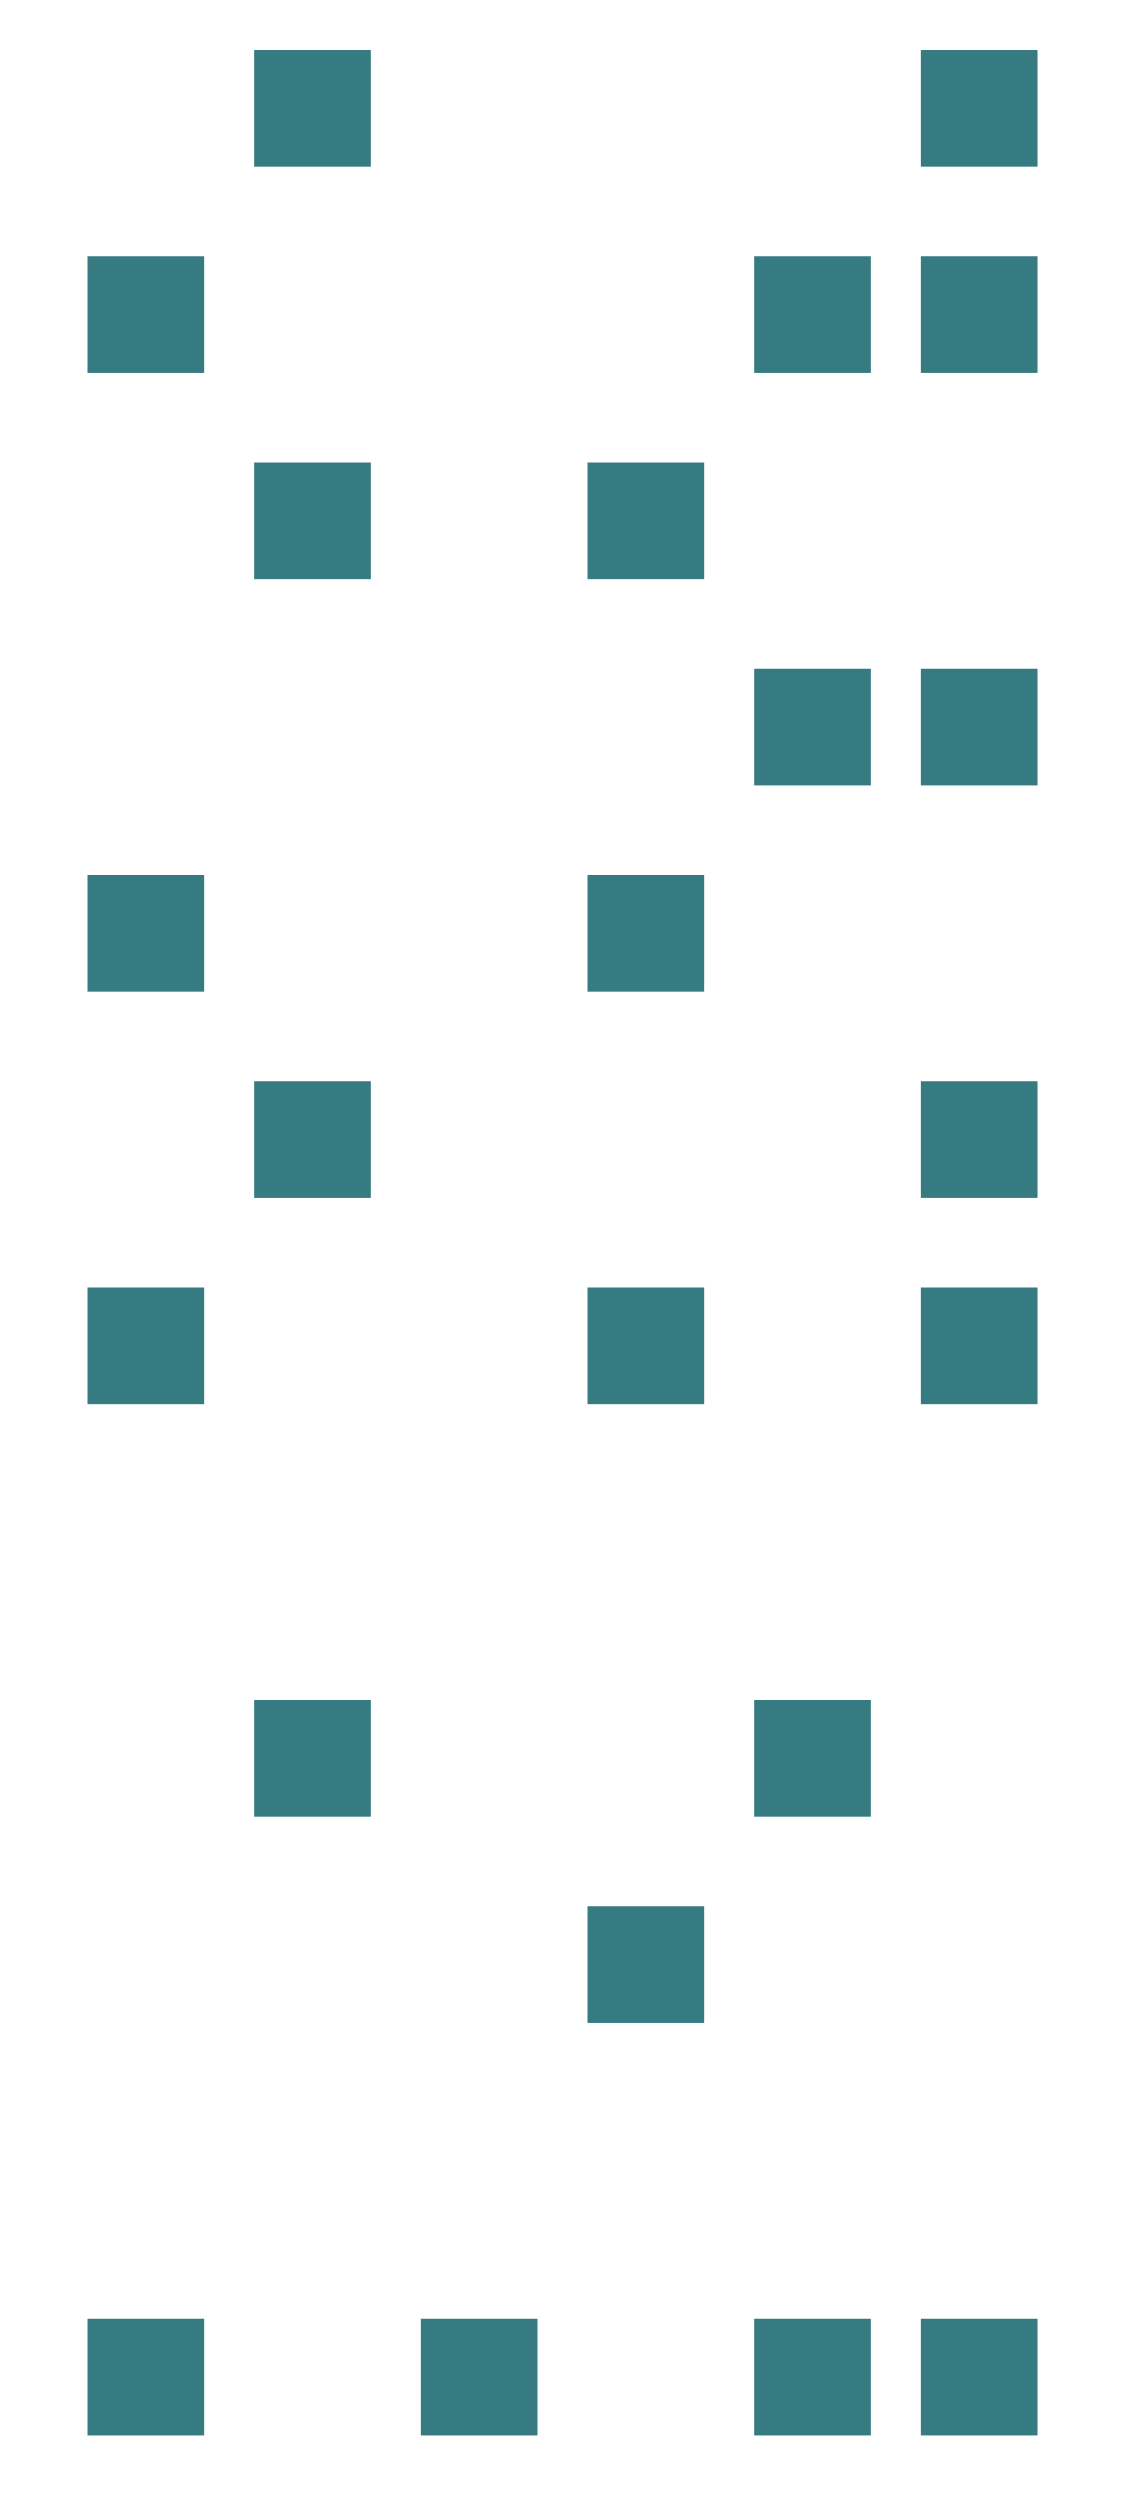
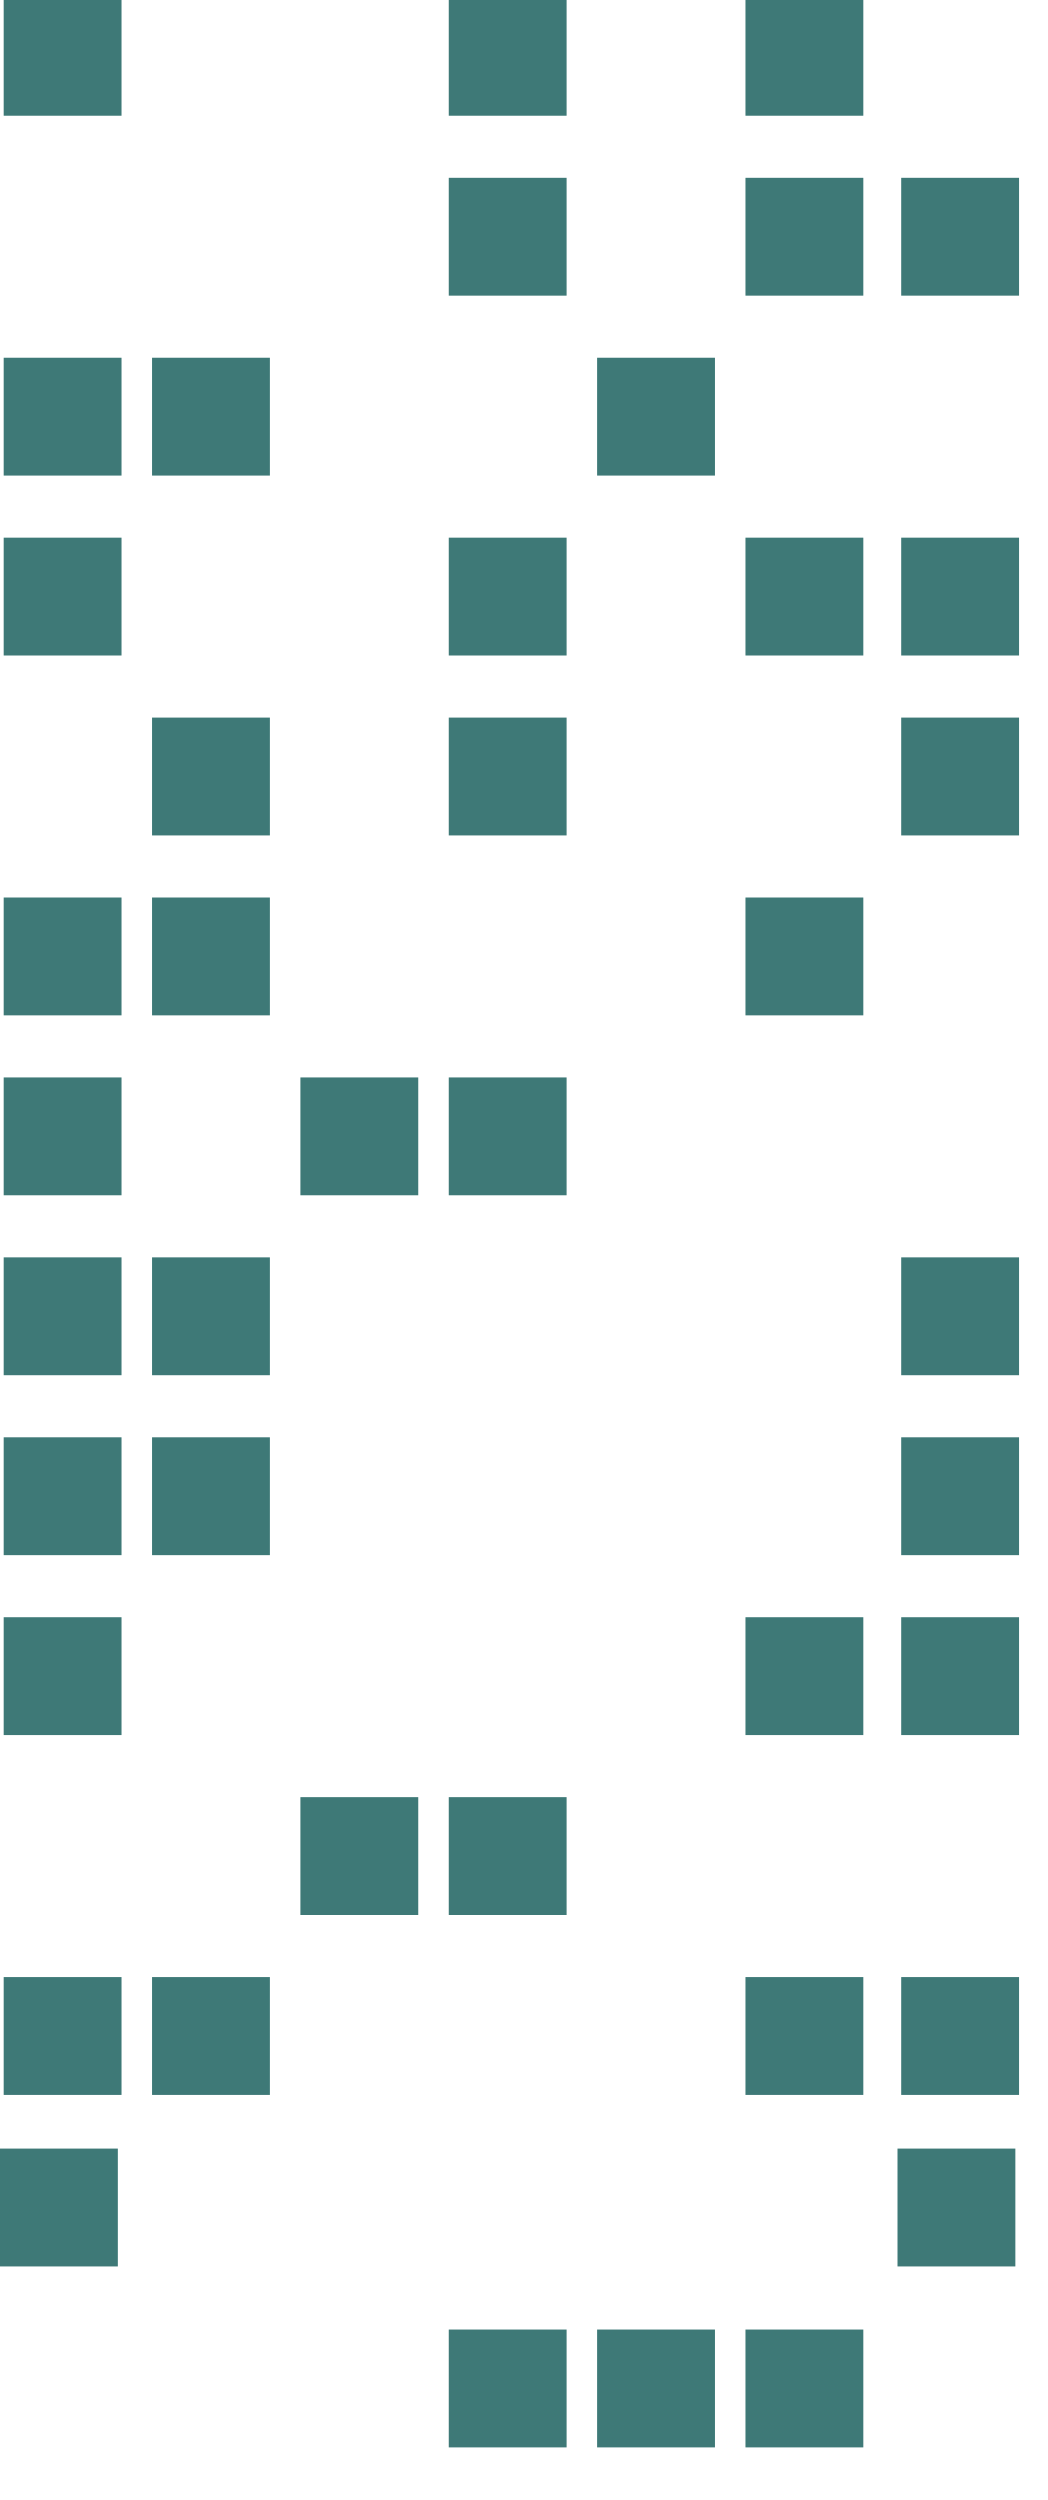
- <svg xmlns="http://www.w3.org/2000/svg" version="1.1" id="Layer_1" x="0px" y="0px" width="90px" height="200px" viewBox="0 0 90 200" enable-background="new 0 0 90 200" xml:space="preserve">
-   <rect x="20.333" y="4" fill="#367B82" width="9.333" height="9.333" />
-   <rect x="73.668" y="4" fill="#367B82" width="9.334" height="9.333" />
-   <rect x="7" y="20.5" fill="#367B82" width="9.333" height="9.333" />
-   <rect x="60.334" y="20.5" fill="#367B82" width="9.334" height="9.333" />
-   <rect x="73.668" y="20.5" fill="#367B82" width="9.334" height="9.333" />
-   <rect x="20.333" y="37" fill="#367B82" width="9.333" height="9.333" />
-   <rect x="47" y="37" fill="#367B82" width="9.334" height="9.333" />
-   <rect x="60.334" y="53.5" fill="#367B82" width="9.334" height="9.333" />
-   <rect x="73.668" y="53.5" fill="#367B82" width="9.334" height="9.333" />
-   <rect x="7" y="70" fill="#367B82" width="9.333" height="9.333" />
-   <rect x="47" y="70" fill="#367B82" width="9.334" height="9.333" />
-   <rect x="20.333" y="86.5" fill="#367B82" width="9.333" height="9.333" />
-   <rect x="73.668" y="86.5" fill="#367B82" width="9.334" height="9.333" />
-   <rect x="7" y="103" fill="#367B82" width="9.333" height="9.334" />
-   <rect x="47" y="103" fill="#367B82" width="9.334" height="9.334" />
-   <rect x="73.668" y="103" fill="#367B82" width="9.334" height="9.334" />
-   <rect x="20.333" y="136" fill="#367B82" width="9.333" height="9.334" />
-   <rect x="60.334" y="136" fill="#367B82" width="9.334" height="9.334" />
-   <rect x="47" y="152.5" fill="#367B82" width="9.334" height="9.334" />
-   <rect x="7" y="185.5" fill="#367B82" width="9.333" height="9.334" />
-   <rect x="33.667" y="185.5" fill="#367B82" width="9.333" height="9.334" />
-   <rect x="60.334" y="185.5" fill="#367B82" width="9.334" height="9.334" />
-   <rect x="73.668" y="185.5" fill="#367B82" width="9.334" height="9.334" />
+ <svg xmlns="http://www.w3.org/2000/svg" version="1.1" id="Layer_1" x="0px" y="0px" width="83px" height="198px" viewBox="0 0 83 198" enable-background="new 0 0 83 198" xml:space="preserve">
+   <rect x="0.292" y="-0.167" fill="#3E7977" width="9.333" height="9.333" />
+   <rect x="35.542" y="-0.167" fill="#3E7977" width="9.333" height="9.333" />
+   <rect x="59.041" y="-0.167" fill="#3E7977" width="9.334" height="9.333" />
+   <rect x="35.542" y="14.083" fill="#3E7977" width="9.333" height="9.333" />
+   <rect x="59.041" y="14.083" fill="#3E7977" width="9.334" height="9.333" />
+   <rect x="0.292" y="28.333" fill="#3E7977" width="9.333" height="9.333" />
+   <rect x="12.042" y="28.333" fill="#3E7977" width="9.333" height="9.333" />
+   <rect x="47.291" y="28.333" fill="#3E7977" width="9.334" height="9.333" />
+   <rect x="0.292" y="42.583" fill="#3E7977" width="9.333" height="9.333" />
+   <rect x="35.542" y="42.583" fill="#3E7977" width="9.333" height="9.333" />
+   <rect x="59.041" y="42.583" fill="#3E7977" width="9.334" height="9.333" />
+   <rect x="12.042" y="56.833" fill="#3E7977" width="9.333" height="9.333" />
+   <rect x="35.542" y="56.833" fill="#3E7977" width="9.333" height="9.333" />
+   <rect x="0.292" y="71.083" fill="#3E7977" width="9.333" height="9.333" />
+   <rect x="12.042" y="71.083" fill="#3E7977" width="9.333" height="9.333" />
+   <rect x="59.041" y="71.083" fill="#3E7977" width="9.334" height="9.333" />
+   <rect x="0.292" y="85.333" fill="#3E7977" width="9.333" height="9.333" />
+   <rect x="23.792" y="85.333" fill="#3E7977" width="9.333" height="9.333" />
+   <rect x="35.542" y="85.333" fill="#3E7977" width="9.333" height="9.333" />
+   <rect x="0.292" y="99.583" fill="#3E7977" width="9.333" height="9.334" />
+   <rect x="12.042" y="99.583" fill="#3E7977" width="9.333" height="9.334" />
+   <rect x="0.292" y="113.834" fill="#3E7977" width="9.333" height="9.334" />
+   <rect x="12.042" y="113.834" fill="#3E7977" width="9.333" height="9.334" />
+   <rect x="0.292" y="128.084" fill="#3E7977" width="9.333" height="9.334" />
+   <rect x="59.041" y="128.084" fill="#3E7977" width="9.334" height="9.334" />
+   <rect x="23.792" y="142.334" fill="#3E7977" width="9.333" height="9.334" />
+   <rect x="35.542" y="142.334" fill="#3E7977" width="9.333" height="9.334" />
+   <rect x="0.292" y="156.584" fill="#3E7977" width="9.333" height="9.334" />
+   <rect x="12.042" y="156.584" fill="#3E7977" width="9.333" height="9.334" />
+   <rect x="59.041" y="156.584" fill="#3E7977" width="9.334" height="9.334" />
+   <rect y="170.168" fill="#3E7977" width="9.333" height="9.334" />
+   <rect x="35.542" y="184.5" fill="#3E7977" width="9.333" height="9.334" />
+   <rect x="47.291" y="184.5" fill="#3E7977" width="9.334" height="9.334" />
+   <rect x="59.041" y="184.5" fill="#3E7977" width="9.334" height="9.334" />
+   <rect x="71.375" y="14.083" fill="#3E7977" width="9.334" height="9.333" />
+   <rect x="71.375" y="42.583" fill="#3E7977" width="9.334" height="9.333" />
+   <rect x="71.375" y="56.833" fill="#3E7977" width="9.334" height="9.333" />
+   <rect x="71.375" y="99.583" fill="#3E7977" width="9.334" height="9.334" />
+   <rect x="71.375" y="113.834" fill="#3E7977" width="9.334" height="9.334" />
+   <rect x="71.375" y="128.084" fill="#3E7977" width="9.334" height="9.334" />
+   <rect x="71.375" y="156.584" fill="#3E7977" width="9.334" height="9.334" />
+   <rect x="71.082" y="170.168" fill="#3E7977" width="9.334" height="9.334" />
</svg>
